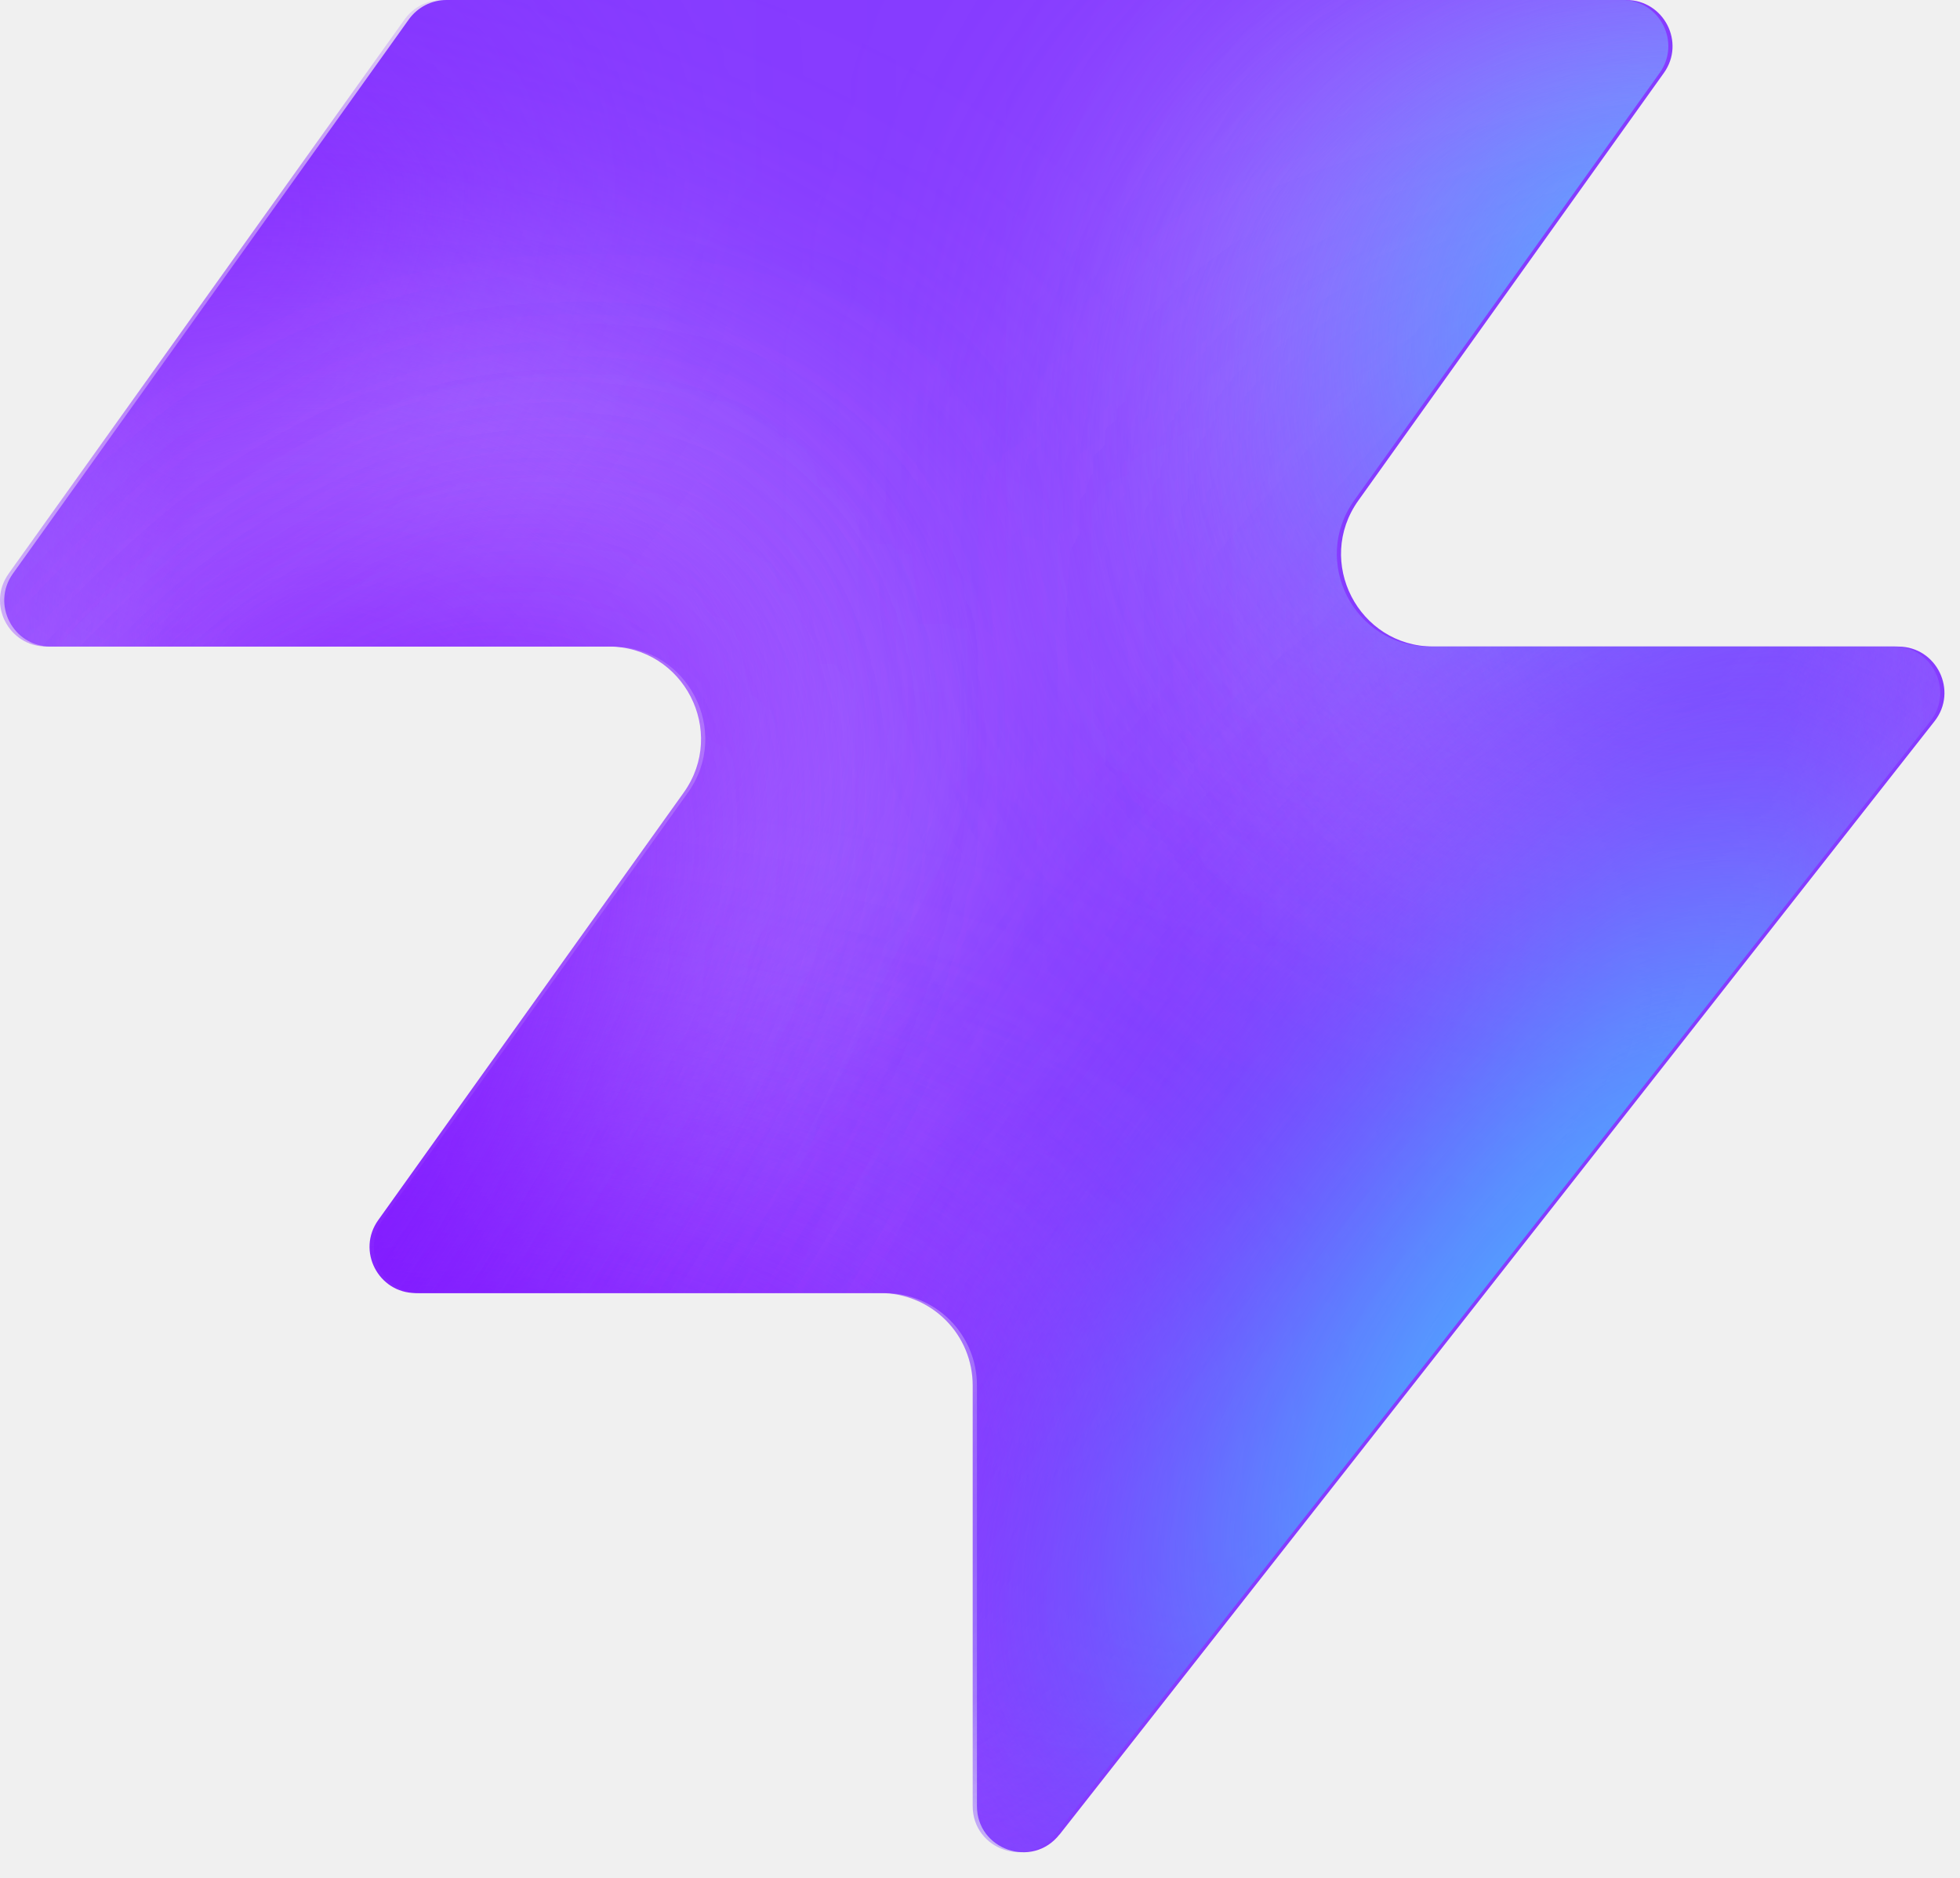
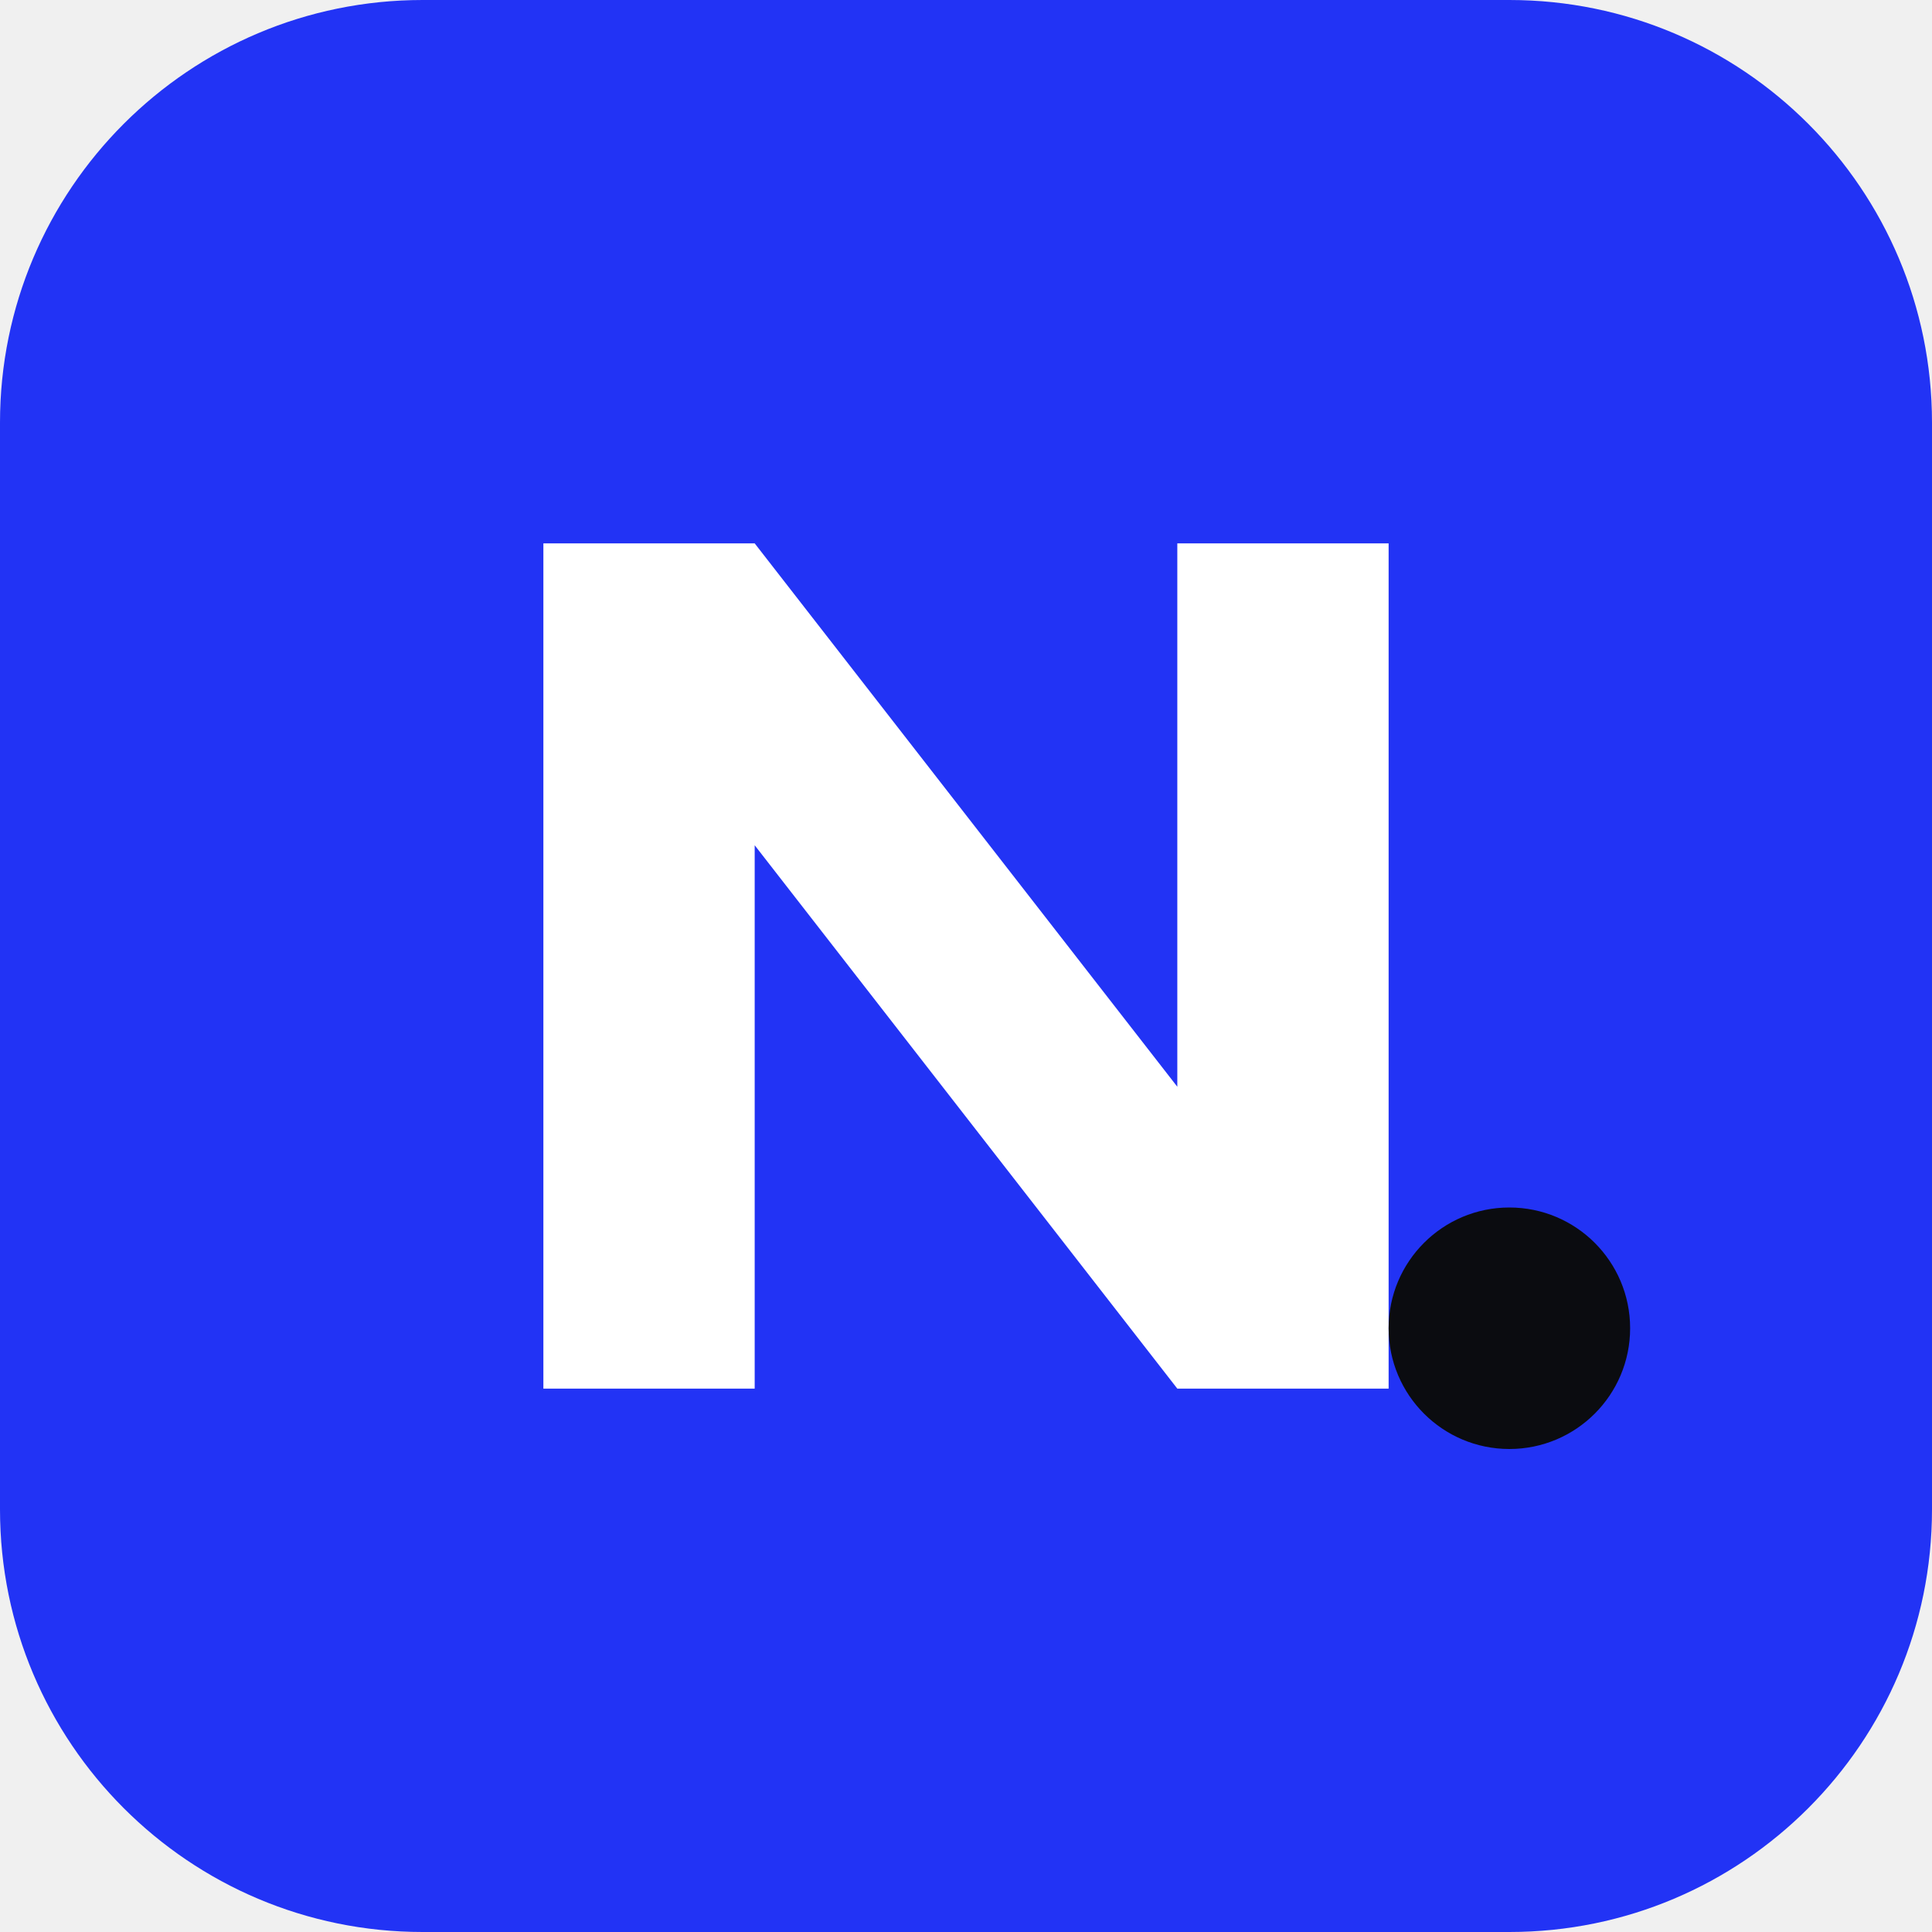
- <svg xmlns="http://www.w3.org/2000/svg" width="48" height="46" fill="none" viewBox="0 0 48 46">
-   <path fill="#863bff" d="M25.946 44.938c-.664.845-2.021.375-2.021-.698V33.937a2.26 2.26 0 0 0-2.262-2.262H10.287c-.92 0-1.456-1.04-.92-1.788l7.48-10.471c1.07-1.497 0-3.578-1.842-3.578H1.237c-.92 0-1.456-1.04-.92-1.788L10.013.474c.214-.297.556-.474.92-.474h28.894c.92 0 1.456 1.04.92 1.788l-7.48 10.471c-1.07 1.498 0 3.579 1.842 3.579h11.377c.943 0 1.473 1.088.89 1.83L25.947 44.94z" style="fill:#863bff;fill:color(display-p3 .525 .23 1);fill-opacity:1" />
-   <mask id="a" width="48" height="46" x="0" y="0" maskUnits="userSpaceOnUse" style="mask-type:alpha">
-     <path fill="#000" d="M25.842 44.938c-.664.844-2.021.375-2.021-.698V33.937a2.26 2.26 0 0 0-2.262-2.262H10.183c-.92 0-1.456-1.04-.92-1.788l7.48-10.471c1.07-1.498 0-3.579-1.842-3.579H1.133c-.92 0-1.456-1.04-.92-1.787L9.91.473c.214-.297.556-.474.92-.474h28.894c.92 0 1.456 1.04.92 1.788l-7.48 10.471c-1.07 1.498 0 3.578 1.842 3.578h11.377c.943 0 1.473 1.088.89 1.832L25.843 44.94z" style="fill:#000;fill-opacity:1" />
-   </mask>
-   <g mask="url(#a)">
-     <g filter="url(#b)">
-       <ellipse cx="5.508" cy="14.704" fill="#ede6ff" rx="5.508" ry="14.704" style="fill:#ede6ff;fill:color(display-p3 .927 .903 1);fill-opacity:1" transform="matrix(.00324 1 1 -.00324 -4.47 31.516)" />
-     </g>
-     <g filter="url(#c)">
-       <ellipse cx="10.399" cy="29.851" fill="#ede6ff" rx="10.399" ry="29.851" style="fill:#ede6ff;fill:color(display-p3 .927 .903 1);fill-opacity:1" transform="matrix(.00324 1 1 -.00324 -39.328 7.883)" />
-     </g>
-     <g filter="url(#d)">
-       <ellipse cx="5.508" cy="30.487" fill="#7e14ff" rx="5.508" ry="30.487" style="fill:#7e14ff;fill:color(display-p3 .492 .077 1);fill-opacity:1" transform="rotate(89.814 -25.913 -14.639)scale(1 -1)" />
-     </g>
-     <g filter="url(#e)">
-       <ellipse cx="5.508" cy="30.599" fill="#7e14ff" rx="5.508" ry="30.599" style="fill:#7e14ff;fill:color(display-p3 .492 .077 1);fill-opacity:1" transform="rotate(89.814 -32.644 -3.334)scale(1 -1)" />
-     </g>
-     <g filter="url(#f)">
-       <ellipse cx="5.508" cy="30.599" fill="#7e14ff" rx="5.508" ry="30.599" style="fill:#7e14ff;fill:color(display-p3 .492 .077 1);fill-opacity:1" transform="matrix(.00324 1 1 -.00324 -34.34 30.47)" />
-     </g>
-     <g filter="url(#g)">
-       <ellipse cx="14.072" cy="22.078" fill="#ede6ff" rx="14.072" ry="22.078" style="fill:#ede6ff;fill:color(display-p3 .927 .903 1);fill-opacity:1" transform="rotate(93.35 24.506 48.493)scale(-1 1)" />
-     </g>
-     <g filter="url(#h)">
-       <ellipse cx="3.47" cy="21.501" fill="#7e14ff" rx="3.47" ry="21.501" style="fill:#7e14ff;fill:color(display-p3 .492 .077 1);fill-opacity:1" transform="rotate(89.009 28.708 47.59)scale(-1 1)" />
-     </g>
-     <g filter="url(#i)">
-       <ellipse cx="3.47" cy="21.501" fill="#7e14ff" rx="3.47" ry="21.501" style="fill:#7e14ff;fill:color(display-p3 .492 .077 1);fill-opacity:1" transform="rotate(89.009 28.708 47.59)scale(-1 1)" />
-     </g>
-     <g filter="url(#j)">
-       <ellipse cx=".387" cy="8.972" fill="#7e14ff" rx="4.407" ry="29.108" style="fill:#7e14ff;fill:color(display-p3 .492 .077 1);fill-opacity:1" transform="rotate(39.51 .387 8.972)" />
-     </g>
-     <g filter="url(#k)">
-       <ellipse cx="47.523" cy="-6.092" fill="#7e14ff" rx="4.407" ry="29.108" style="fill:#7e14ff;fill:color(display-p3 .492 .077 1);fill-opacity:1" transform="rotate(37.892 47.523 -6.092)" />
-     </g>
-     <g filter="url(#l)">
-       <ellipse cx="41.412" cy="6.333" fill="#47bfff" rx="5.971" ry="9.665" style="fill:#47bfff;fill:color(display-p3 .28 .748 1);fill-opacity:1" transform="rotate(37.892 41.412 6.333)" />
-     </g>
-     <g filter="url(#m)">
-       <ellipse cx="-1.879" cy="38.332" fill="#7e14ff" rx="4.407" ry="29.108" style="fill:#7e14ff;fill:color(display-p3 .492 .077 1);fill-opacity:1" transform="rotate(37.892 -1.88 38.332)" />
-     </g>
-     <g filter="url(#n)">
-       <ellipse cx="-1.879" cy="38.332" fill="#7e14ff" rx="4.407" ry="29.108" style="fill:#7e14ff;fill:color(display-p3 .492 .077 1);fill-opacity:1" transform="rotate(37.892 -1.88 38.332)" />
-     </g>
-     <g filter="url(#o)">
-       <ellipse cx="35.651" cy="29.907" fill="#7e14ff" rx="4.407" ry="29.108" style="fill:#7e14ff;fill:color(display-p3 .492 .077 1);fill-opacity:1" transform="rotate(37.892 35.651 29.907)" />
-     </g>
-     <g filter="url(#p)">
-       <ellipse cx="38.418" cy="32.4" fill="#47bfff" rx="5.971" ry="15.297" style="fill:#47bfff;fill:color(display-p3 .28 .748 1);fill-opacity:1" transform="rotate(37.892 38.418 32.4)" />
-     </g>
-   </g>
-   <defs>
-     <filter id="b" width="60.045" height="41.654" x="-19.77" y="16.149" color-interpolation-filters="sRGB" filterUnits="userSpaceOnUse">
-       <feFlood flood-opacity="0" result="BackgroundImageFix" />
-       <feBlend in="SourceGraphic" in2="BackgroundImageFix" result="shape" />
-       <feGaussianBlur result="effect1_foregroundBlur_2002_17158" stdDeviation="7.659" />
-     </filter>
-     <filter id="c" width="90.34" height="51.437" x="-54.613" y="-7.533" color-interpolation-filters="sRGB" filterUnits="userSpaceOnUse">
-       <feFlood flood-opacity="0" result="BackgroundImageFix" />
-       <feBlend in="SourceGraphic" in2="BackgroundImageFix" result="shape" />
-       <feGaussianBlur result="effect1_foregroundBlur_2002_17158" stdDeviation="7.659" />
-     </filter>
-     <filter id="d" width="79.355" height="29.4" x="-49.64" y="2.03" color-interpolation-filters="sRGB" filterUnits="userSpaceOnUse">
-       <feFlood flood-opacity="0" result="BackgroundImageFix" />
-       <feBlend in="SourceGraphic" in2="BackgroundImageFix" result="shape" />
-       <feGaussianBlur result="effect1_foregroundBlur_2002_17158" stdDeviation="4.596" />
-     </filter>
-     <filter id="e" width="79.579" height="29.4" x="-45.045" y="20.029" color-interpolation-filters="sRGB" filterUnits="userSpaceOnUse">
-       <feFlood flood-opacity="0" result="BackgroundImageFix" />
-       <feBlend in="SourceGraphic" in2="BackgroundImageFix" result="shape" />
-       <feGaussianBlur result="effect1_foregroundBlur_2002_17158" stdDeviation="4.596" />
-     </filter>
-     <filter id="f" width="79.579" height="29.4" x="-43.513" y="21.178" color-interpolation-filters="sRGB" filterUnits="userSpaceOnUse">
-       <feFlood flood-opacity="0" result="BackgroundImageFix" />
-       <feBlend in="SourceGraphic" in2="BackgroundImageFix" result="shape" />
-       <feGaussianBlur result="effect1_foregroundBlur_2002_17158" stdDeviation="4.596" />
-     </filter>
-     <filter id="g" width="74.749" height="58.852" x="15.756" y="-17.901" color-interpolation-filters="sRGB" filterUnits="userSpaceOnUse">
-       <feFlood flood-opacity="0" result="BackgroundImageFix" />
-       <feBlend in="SourceGraphic" in2="BackgroundImageFix" result="shape" />
-       <feGaussianBlur result="effect1_foregroundBlur_2002_17158" stdDeviation="7.659" />
-     </filter>
-     <filter id="h" width="61.377" height="25.362" x="23.548" y="2.284" color-interpolation-filters="sRGB" filterUnits="userSpaceOnUse">
-       <feFlood flood-opacity="0" result="BackgroundImageFix" />
-       <feBlend in="SourceGraphic" in2="BackgroundImageFix" result="shape" />
-       <feGaussianBlur result="effect1_foregroundBlur_2002_17158" stdDeviation="4.596" />
-     </filter>
-     <filter id="i" width="61.377" height="25.362" x="23.548" y="2.284" color-interpolation-filters="sRGB" filterUnits="userSpaceOnUse">
-       <feFlood flood-opacity="0" result="BackgroundImageFix" />
-       <feBlend in="SourceGraphic" in2="BackgroundImageFix" result="shape" />
-       <feGaussianBlur result="effect1_foregroundBlur_2002_17158" stdDeviation="4.596" />
-     </filter>
-     <filter id="j" width="56.045" height="63.649" x="-27.636" y="-22.853" color-interpolation-filters="sRGB" filterUnits="userSpaceOnUse">
-       <feFlood flood-opacity="0" result="BackgroundImageFix" />
-       <feBlend in="SourceGraphic" in2="BackgroundImageFix" result="shape" />
-       <feGaussianBlur result="effect1_foregroundBlur_2002_17158" stdDeviation="4.596" />
-     </filter>
-     <filter id="k" width="54.814" height="64.646" x="20.116" y="-38.415" color-interpolation-filters="sRGB" filterUnits="userSpaceOnUse">
-       <feFlood flood-opacity="0" result="BackgroundImageFix" />
-       <feBlend in="SourceGraphic" in2="BackgroundImageFix" result="shape" />
-       <feGaussianBlur result="effect1_foregroundBlur_2002_17158" stdDeviation="4.596" />
-     </filter>
-     <filter id="l" width="33.541" height="35.313" x="24.641" y="-11.323" color-interpolation-filters="sRGB" filterUnits="userSpaceOnUse">
-       <feFlood flood-opacity="0" result="BackgroundImageFix" />
-       <feBlend in="SourceGraphic" in2="BackgroundImageFix" result="shape" />
-       <feGaussianBlur result="effect1_foregroundBlur_2002_17158" stdDeviation="4.596" />
-     </filter>
-     <filter id="m" width="54.814" height="64.646" x="-29.286" y="6.009" color-interpolation-filters="sRGB" filterUnits="userSpaceOnUse">
-       <feFlood flood-opacity="0" result="BackgroundImageFix" />
-       <feBlend in="SourceGraphic" in2="BackgroundImageFix" result="shape" />
-       <feGaussianBlur result="effect1_foregroundBlur_2002_17158" stdDeviation="4.596" />
-     </filter>
-     <filter id="n" width="54.814" height="64.646" x="-29.286" y="6.009" color-interpolation-filters="sRGB" filterUnits="userSpaceOnUse">
-       <feFlood flood-opacity="0" result="BackgroundImageFix" />
-       <feBlend in="SourceGraphic" in2="BackgroundImageFix" result="shape" />
-       <feGaussianBlur result="effect1_foregroundBlur_2002_17158" stdDeviation="4.596" />
-     </filter>
-     <filter id="o" width="54.814" height="64.646" x="8.244" y="-2.416" color-interpolation-filters="sRGB" filterUnits="userSpaceOnUse">
-       <feFlood flood-opacity="0" result="BackgroundImageFix" />
-       <feBlend in="SourceGraphic" in2="BackgroundImageFix" result="shape" />
-       <feGaussianBlur result="effect1_foregroundBlur_2002_17158" stdDeviation="4.596" />
-     </filter>
-     <filter id="p" width="39.409" height="43.623" x="18.713" y="10.588" color-interpolation-filters="sRGB" filterUnits="userSpaceOnUse">
-       <feFlood flood-opacity="0" result="BackgroundImageFix" />
-       <feBlend in="SourceGraphic" in2="BackgroundImageFix" result="shape" />
-       <feGaussianBlur result="effect1_foregroundBlur_2002_17158" stdDeviation="4.596" />
-     </filter>
-   </defs>
+ <svg xmlns="http://www.w3.org/2000/svg" viewBox="0 0 64 64">
+   <rect width="64" height="64" rx="14" fill="#2233F5" />
+   <path d="M18 46V18h7l14 18V18h7v28h-7L25 28v18z" fill="#fff" />
+   <circle cx="50" cy="44" r="4" fill="#0B0C10" />
</svg>
